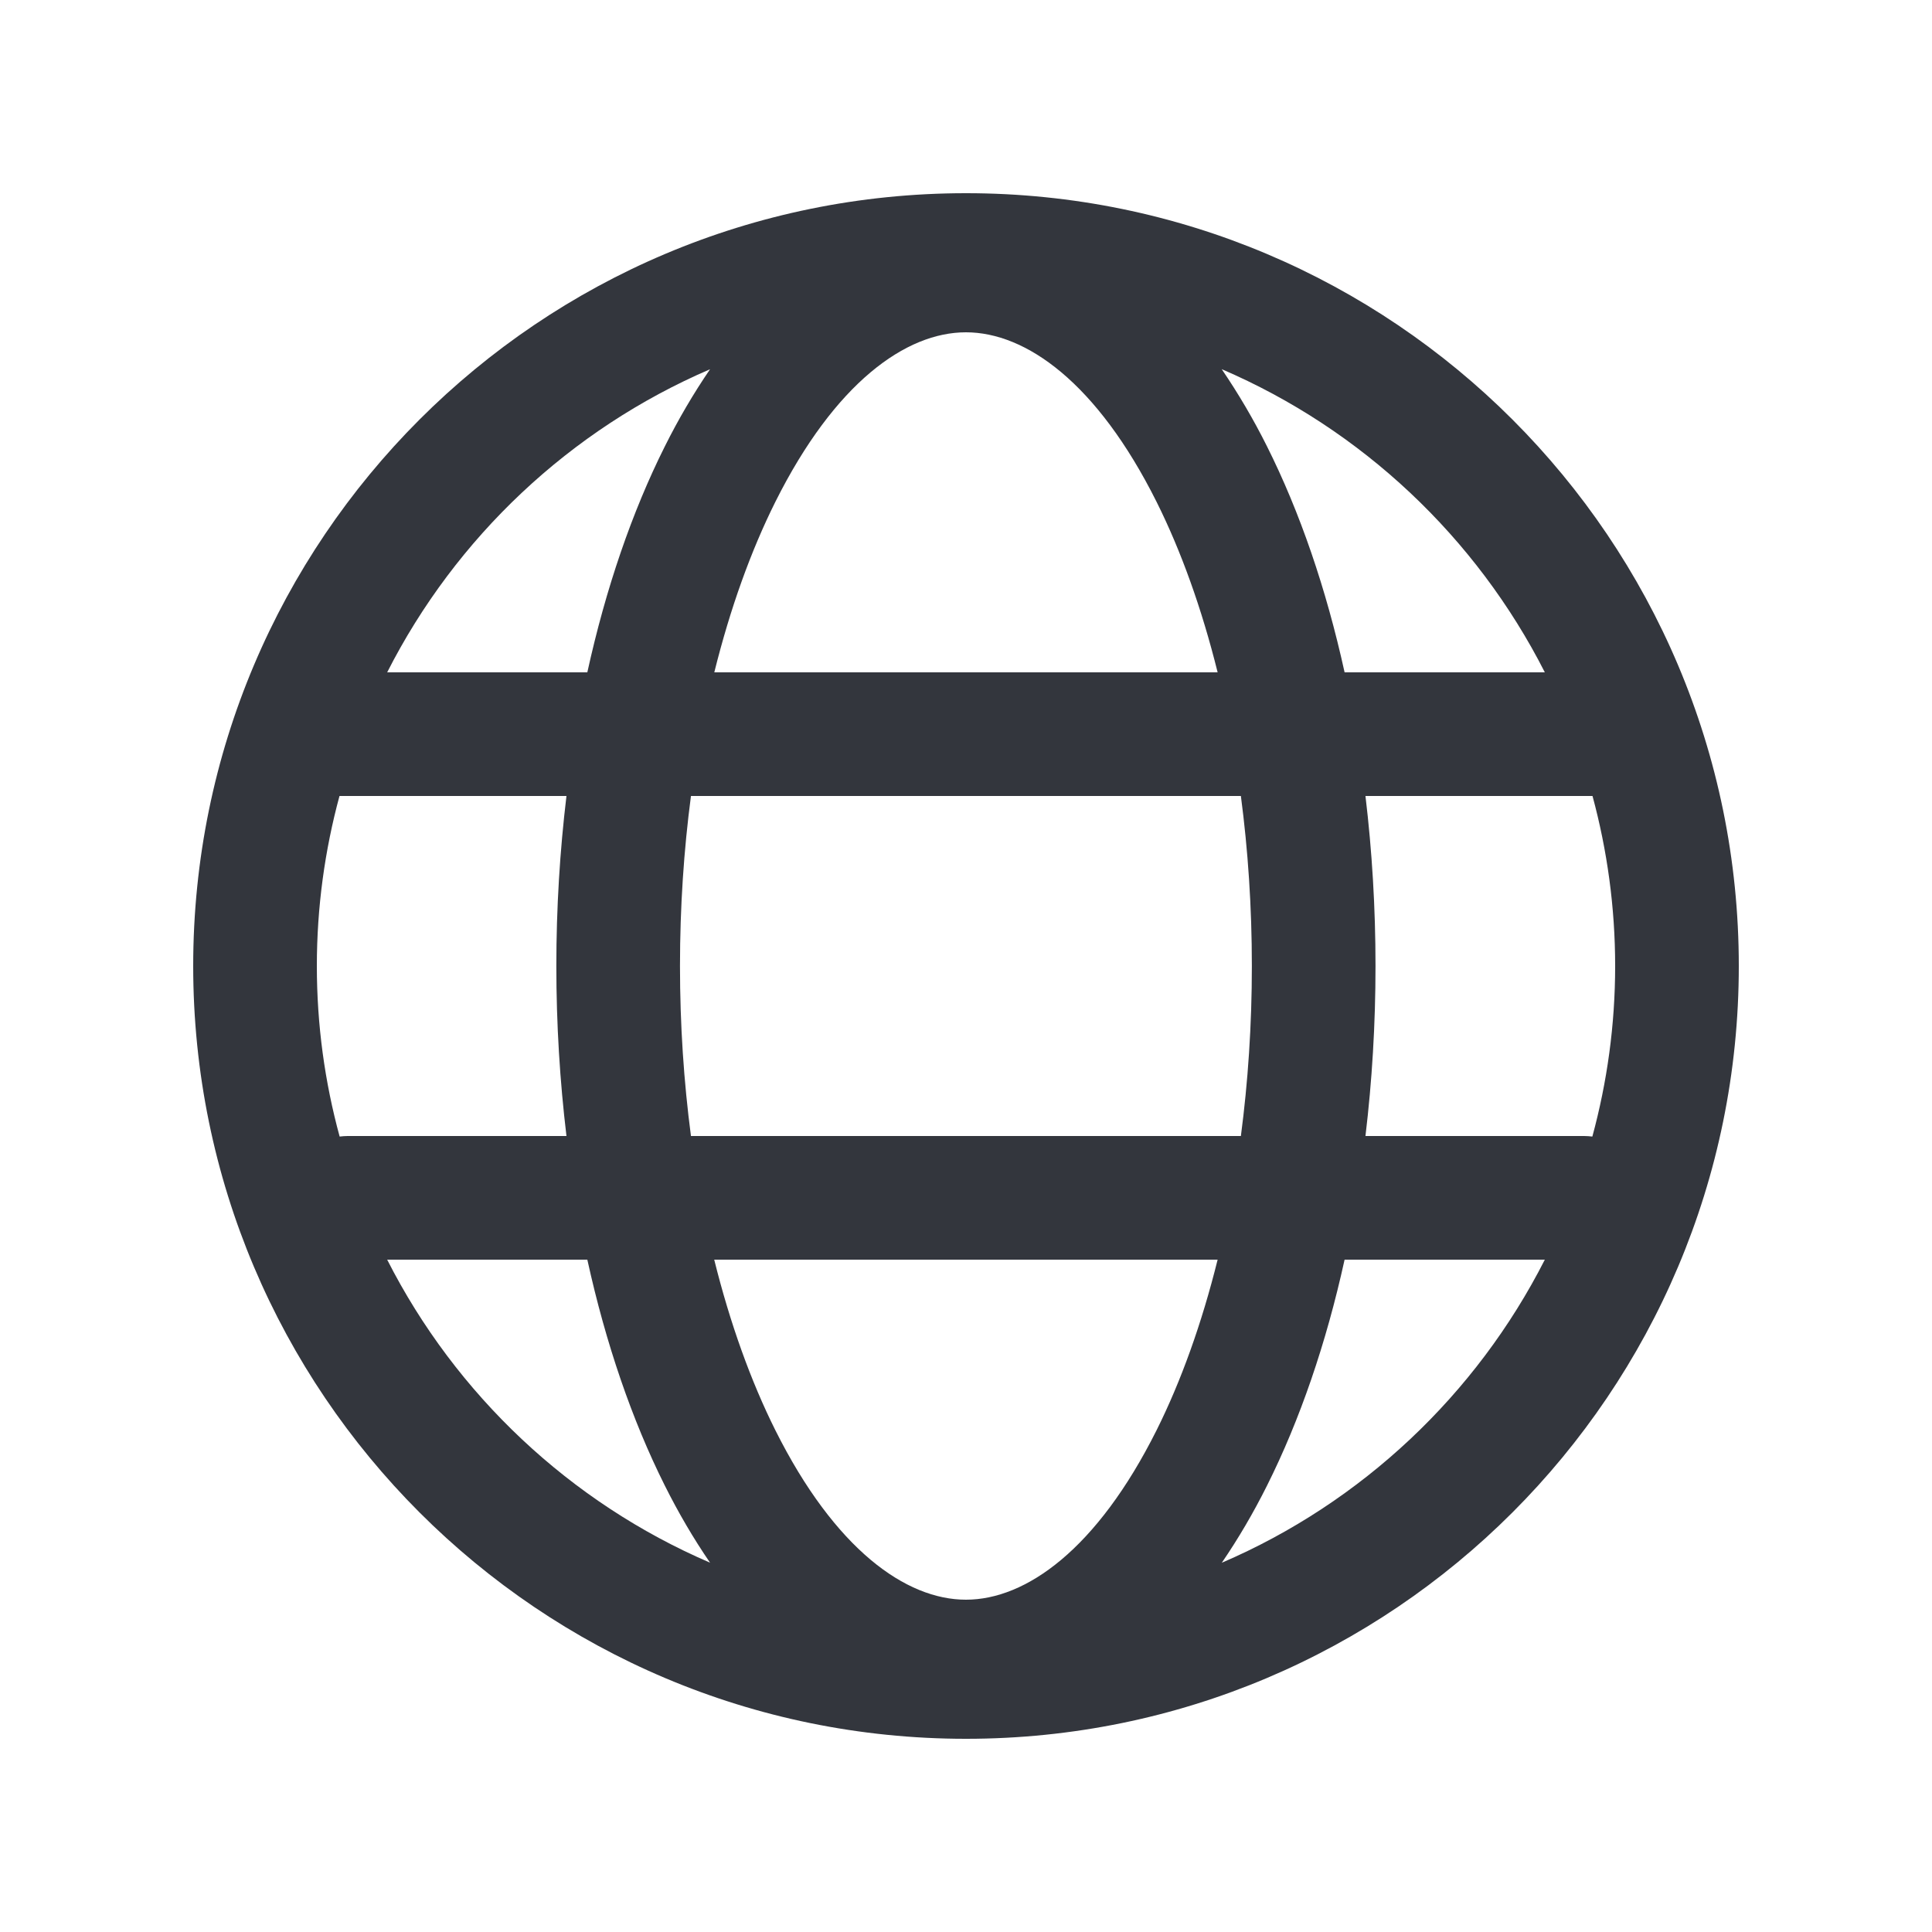
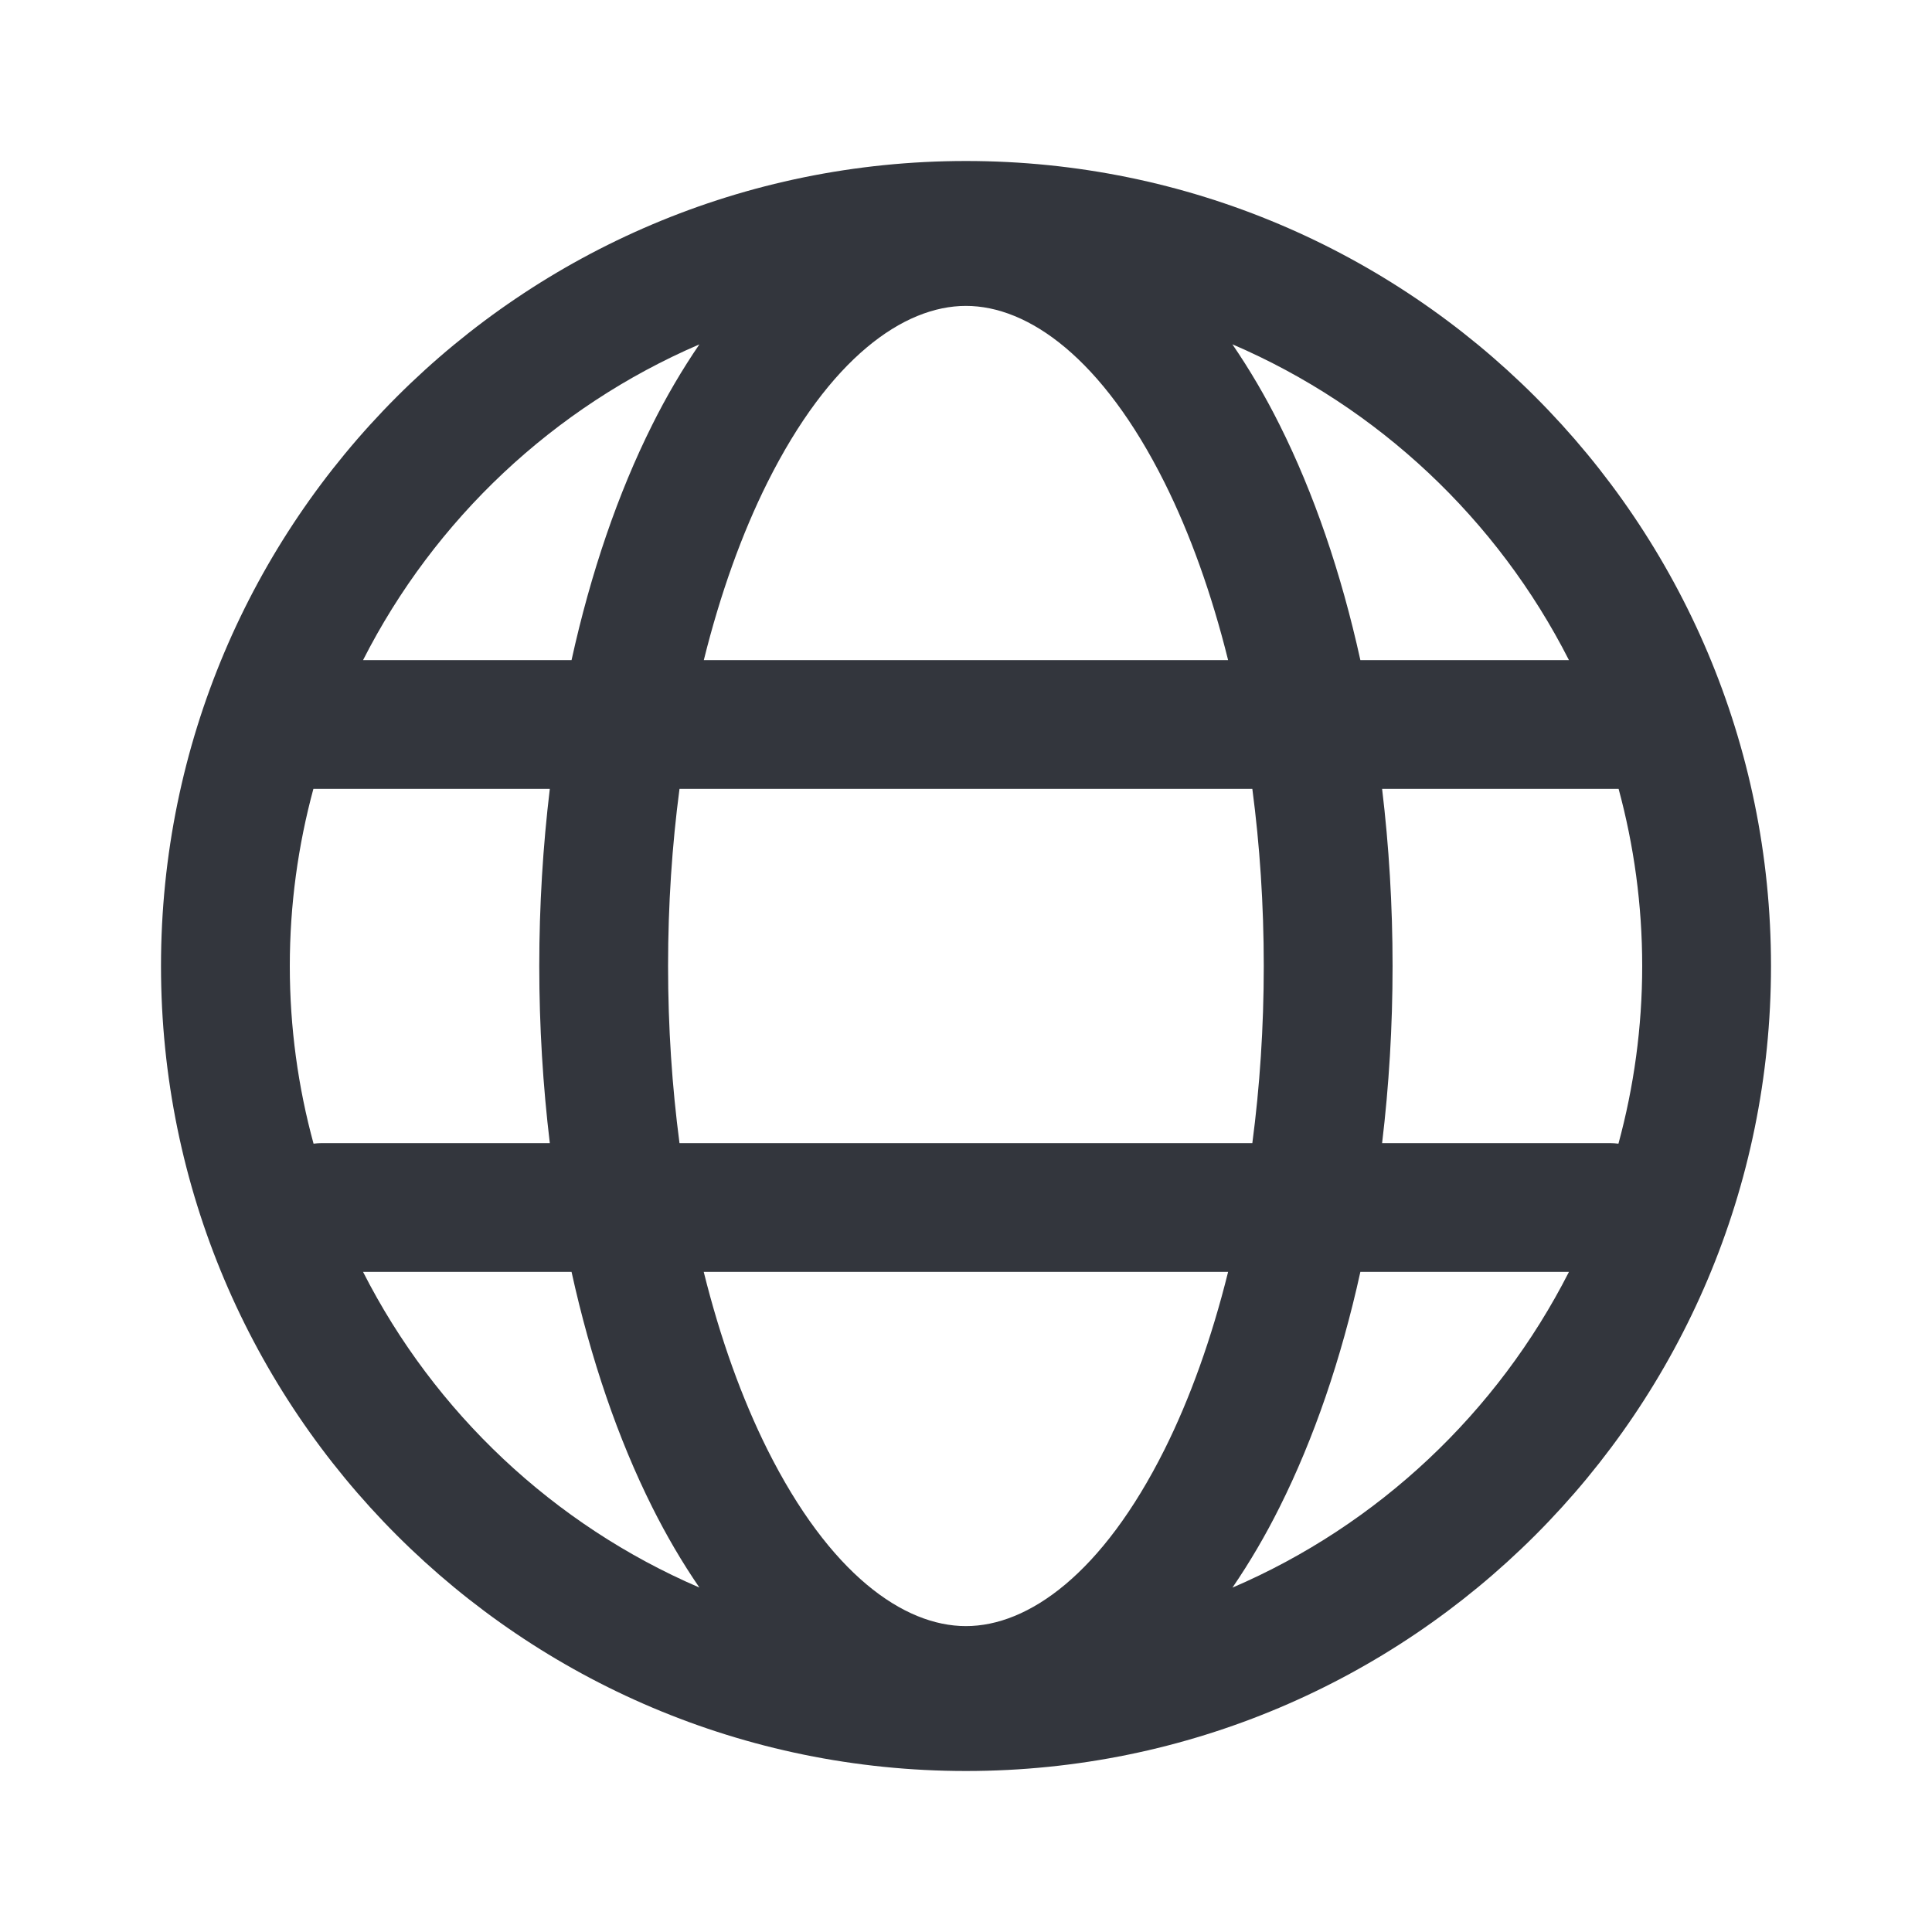
- <svg xmlns="http://www.w3.org/2000/svg" width="25" height="25" viewBox="0 0 25 25" fill="none">
-   <path d="M12.5 2.5C18.023 2.5 22.5 6.977 22.5 12.5C22.5 18.023 18.023 22.5 12.5 22.5C6.977 22.5 2.5 18.023 2.5 12.5C2.5 6.977 6.977 2.5 12.5 2.5ZM9.242 16.3C9.448 17.129 9.717 17.874 10.033 18.507C10.805 20.05 11.723 20.7 12.499 20.7C13.275 20.7 14.194 20.05 14.966 18.507C15.282 17.874 15.55 17.129 15.756 16.3H9.242ZM17.399 16.3C17.16 17.386 16.82 18.375 16.396 19.222C16.221 19.573 16.024 19.909 15.81 20.222C17.621 19.444 19.101 18.048 19.99 16.3H17.399ZM5.01 16.3C5.898 18.047 7.378 19.443 9.188 20.221C8.973 19.908 8.777 19.572 8.602 19.222C8.178 18.375 7.839 17.386 7.6 16.3H5.01ZM4.393 10.3C4.203 11.001 4.1 11.739 4.1 12.5C4.1 13.264 4.203 14.004 4.395 14.707C4.429 14.703 4.464 14.7 4.499 14.7H7.33C7.245 13.991 7.199 13.254 7.199 12.5C7.199 11.746 7.245 11.009 7.33 10.3H4.393ZM17.669 10.3C17.754 11.009 17.799 11.746 17.799 12.5C17.799 13.254 17.754 13.991 17.669 14.7H20.499C20.535 14.7 20.57 14.703 20.605 14.707C20.796 14.004 20.9 13.264 20.9 12.5C20.9 11.739 20.797 11.001 20.607 10.3H17.669ZM8.941 10.3C8.849 10.998 8.799 11.735 8.799 12.5C8.799 13.264 8.849 14.002 8.941 14.7H16.057C16.149 14.002 16.199 13.264 16.199 12.5C16.199 11.735 16.149 10.998 16.057 10.3H8.941ZM15.809 4.777C16.023 5.091 16.221 5.427 16.396 5.778C16.82 6.625 17.16 7.614 17.399 8.7H19.99C19.101 6.951 17.62 5.555 15.809 4.777ZM9.188 4.778C7.378 5.556 5.898 6.952 5.01 8.7H7.6C7.839 7.614 8.178 6.625 8.602 5.778C8.777 5.427 8.974 5.091 9.188 4.778ZM12.499 4.3C11.723 4.3 10.805 4.951 10.033 6.494C9.717 7.127 9.449 7.871 9.243 8.7H15.756C15.55 7.871 15.282 7.127 14.966 6.494C14.194 4.95 13.275 4.3 12.499 4.3Z" fill="#33363D" />
+ <svg xmlns="http://www.w3.org/2000/svg" width="24" height="24" viewBox="0 0 24 24" fill="none">
+   <path d="M12 2C17.523 2 22 6.477 22 12C22 17.523 17.523 22 12 22C6.477 22 2 17.523 2 12C2 6.477 6.477 2 12 2ZM8.742 15.8C8.948 16.629 9.217 17.374 9.533 18.007C10.305 19.55 11.223 20.2 11.999 20.2C12.775 20.2 13.694 19.55 14.466 18.007C14.782 17.374 15.05 16.629 15.256 15.8H8.742ZM16.899 15.8C16.66 16.886 16.32 17.875 15.896 18.722C15.721 19.073 15.524 19.409 15.31 19.722C17.121 18.944 18.601 17.548 19.49 15.8H16.899ZM4.51 15.8C5.398 17.547 6.878 18.943 8.688 19.721C8.473 19.408 8.277 19.072 8.102 18.722C7.678 17.875 7.339 16.886 7.1 15.8H4.51ZM3.893 9.8C3.703 10.501 3.6 11.239 3.6 12C3.6 12.764 3.703 13.504 3.895 14.207C3.929 14.203 3.964 14.2 3.999 14.2H6.83C6.745 13.491 6.699 12.754 6.699 12C6.699 11.246 6.745 10.509 6.83 9.8H3.893ZM17.169 9.8C17.254 10.509 17.299 11.246 17.299 12C17.299 12.754 17.254 13.491 17.169 14.2H19.999C20.035 14.2 20.07 14.203 20.105 14.207C20.296 13.504 20.4 12.764 20.4 12C20.4 11.239 20.297 10.501 20.107 9.8H17.169ZM8.441 9.8C8.349 10.498 8.299 11.235 8.299 12C8.299 12.764 8.349 13.502 8.441 14.2H15.557C15.649 13.502 15.699 12.764 15.699 12C15.699 11.235 15.649 10.498 15.557 9.8H8.441ZM15.309 4.277C15.524 4.591 15.721 4.927 15.896 5.278C16.32 6.125 16.66 7.114 16.899 8.2H19.49C18.601 6.451 17.12 5.055 15.309 4.277ZM8.688 4.278C6.878 5.056 5.398 6.452 4.51 8.2H7.1C7.339 7.114 7.678 6.125 8.102 5.278C8.277 4.927 8.474 4.591 8.688 4.278ZM11.999 3.8C11.223 3.8 10.305 4.451 9.533 5.994C9.217 6.627 8.949 7.371 8.743 8.2H15.256C15.05 7.371 14.782 6.627 14.466 5.994C13.694 4.45 12.775 3.8 11.999 3.8Z" fill="#33363D" />
</svg>
